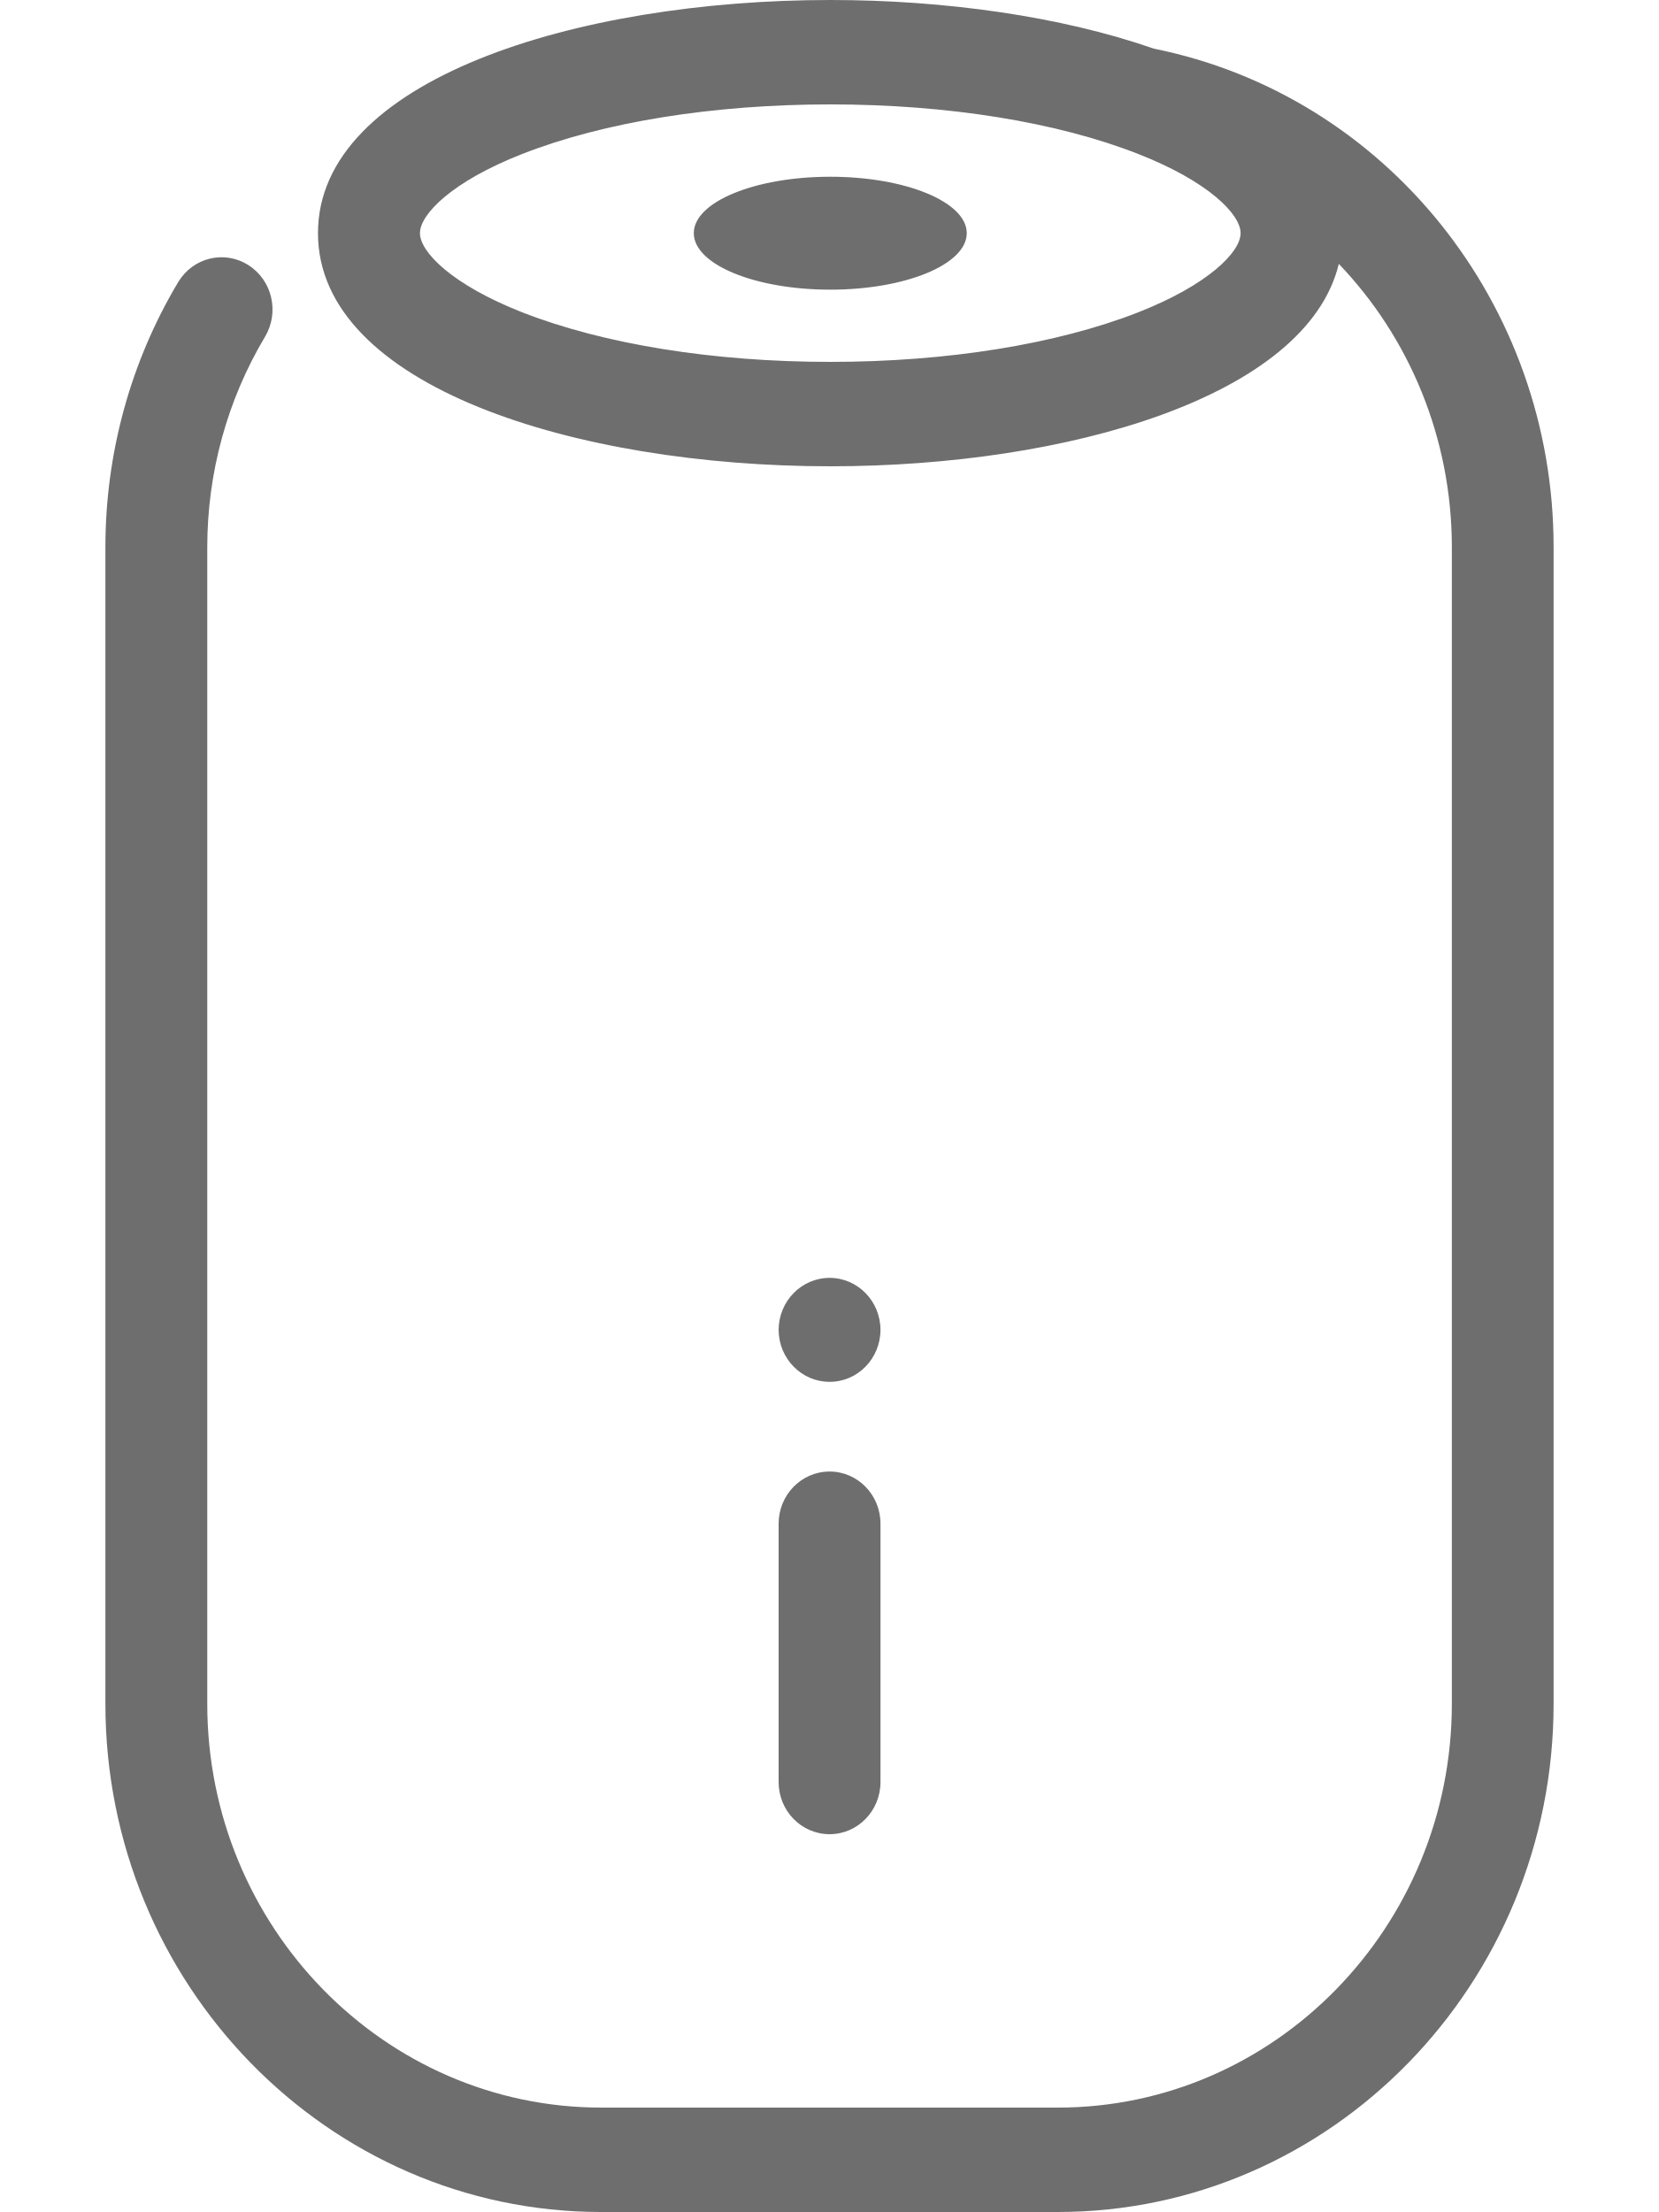
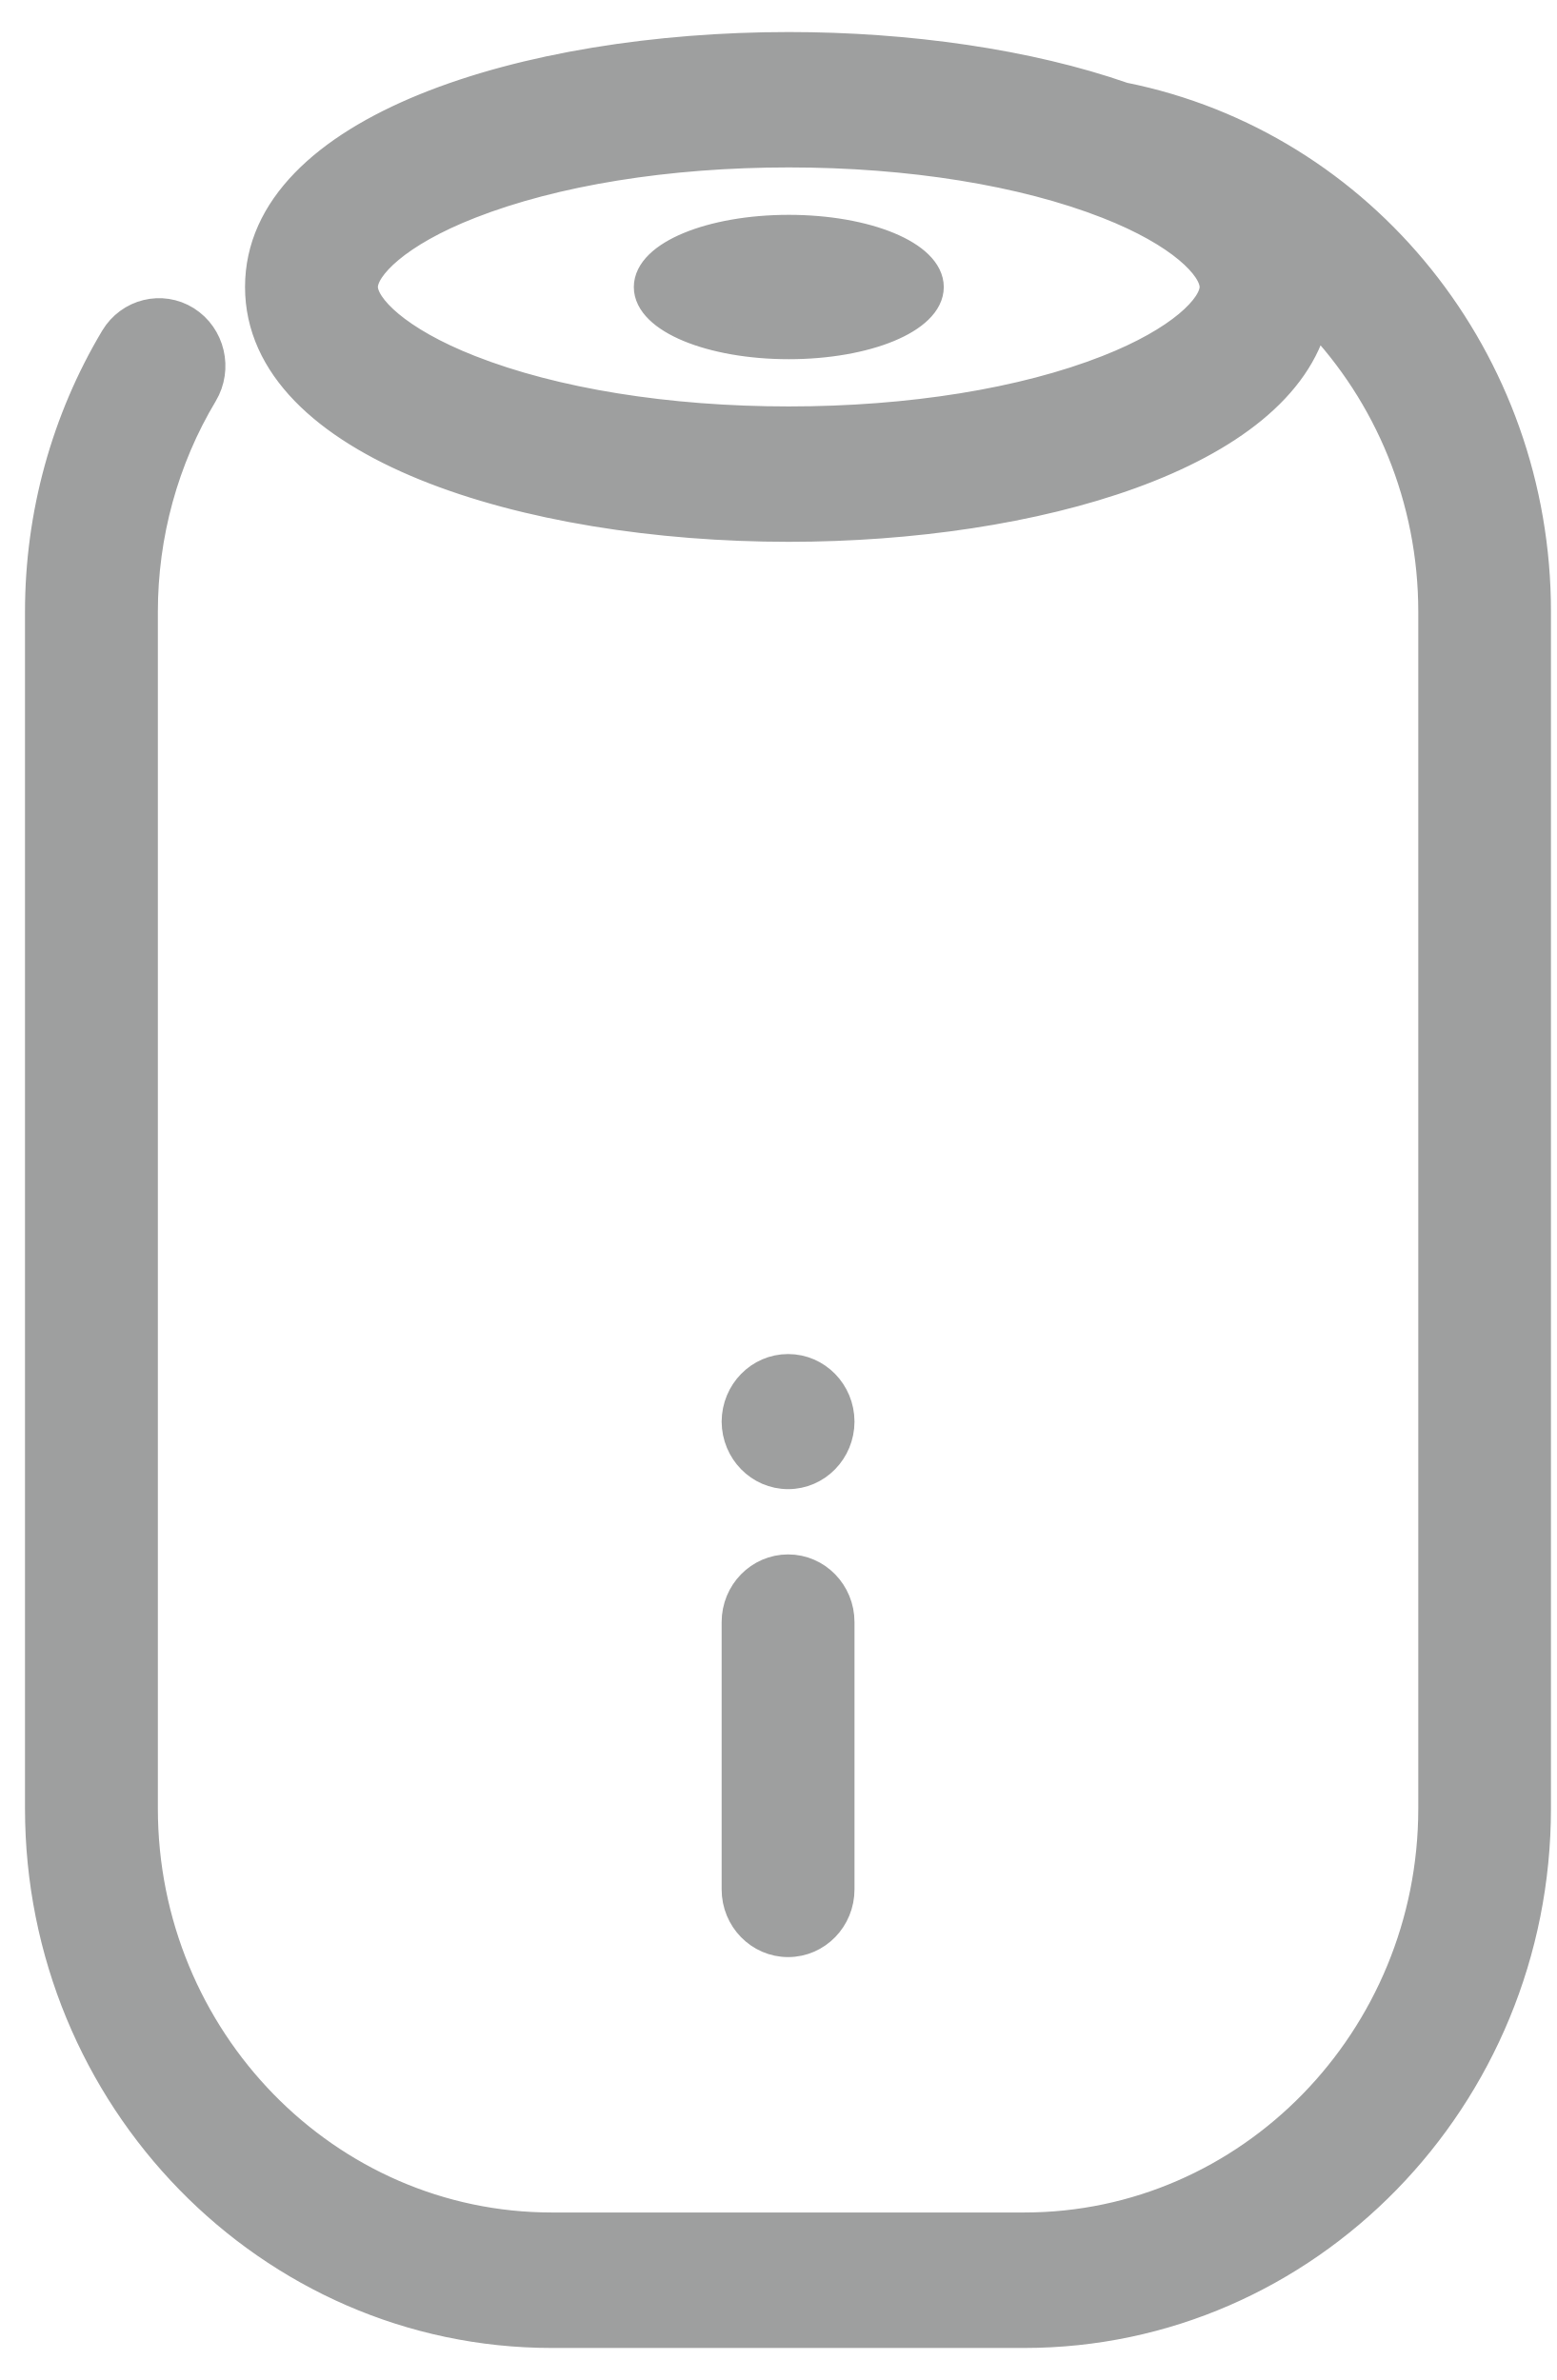
- <svg xmlns="http://www.w3.org/2000/svg" width="15" height="20" viewBox="0 0 15 20" fill="none">
-   <path fill-rule="evenodd" clip-rule="evenodd" d="M7.507 0C8.549 0 9.598 0.149 10.433 0.44C12.53 0.862 14.048 2.749 14.047 4.948V15.405C14.047 17.939 12.036 20 9.564 20H5.435C2.964 20 0.953 17.939 0.953 15.405V4.948C0.953 4.099 1.181 3.27 1.611 2.551C1.744 2.329 2.027 2.259 2.244 2.396C2.461 2.532 2.529 2.822 2.396 3.045C2.055 3.616 1.874 4.274 1.874 4.948V15.405C1.874 17.418 3.472 19.056 5.436 19.056H9.565C11.529 19.056 13.127 17.418 13.127 15.405V4.948C13.127 3.959 12.741 3.05 12.105 2.386C11.814 3.588 9.648 4.216 7.507 4.216C5.205 4.216 2.875 3.492 2.875 2.108C2.875 0.724 5.205 0 7.507 0ZM7.507 3.272C8.566 3.272 9.555 3.112 10.291 2.824C10.927 2.574 11.217 2.278 11.217 2.108C11.217 1.938 10.927 1.641 10.291 1.392C9.555 1.103 8.566 0.944 7.507 0.944C6.447 0.944 5.459 1.103 4.722 1.392C4.086 1.641 3.797 1.938 3.797 2.108C3.797 2.278 4.086 2.574 4.722 2.824C5.459 3.112 6.447 3.272 7.507 3.272ZM8.741 2.108C8.741 2.391 8.188 2.619 7.507 2.619C6.825 2.619 6.273 2.391 6.273 2.108C6.273 1.826 6.825 1.598 7.507 1.598C8.188 1.598 8.741 1.826 8.741 2.108ZM7.501 16.584C7.246 16.584 7.04 16.373 7.04 16.112V13.777C7.04 13.516 7.246 13.305 7.501 13.305C7.755 13.305 7.961 13.516 7.961 13.777V16.112C7.961 16.373 7.755 16.584 7.501 16.584ZM7.04 12.024C7.041 12.284 7.247 12.494 7.501 12.494C7.755 12.494 7.96 12.284 7.961 12.024C7.961 12.024 7.961 12.025 7.961 12.026V12.022C7.961 12.023 7.961 12.023 7.961 12.024C7.96 11.764 7.755 11.554 7.501 11.554C7.247 11.554 7.041 11.764 7.04 12.024ZM7.04 12.024C7.04 12.023 7.04 12.023 7.04 12.022V12.026C7.04 12.025 7.04 12.024 7.04 12.024Z" fill="#6E6E6E" />
+ <svg xmlns="http://www.w3.org/2000/svg" width="17" height="26" viewBox="0 0 17 26" fill="none">
+   <path d="M10.157 3.136C10.157 3.488 9.466 3.774 8.614 3.774C7.763 3.774 7.072 3.488 7.072 3.136C7.072 2.783 7.763 2.497 8.614 2.497C9.466 2.497 10.157 2.783 10.157 3.136Z" fill="#9E9F9F" />
+   <path fill-rule="evenodd" clip-rule="evenodd" d="M8.614 0.5C9.917 0.5 11.228 0.686 12.272 1.05C14.893 1.577 16.79 3.937 16.788 6.684V19.756C16.788 22.924 14.275 25.5 11.186 25.5H6.025C2.936 25.5 0.423 22.924 0.423 19.756V6.684C0.423 5.624 0.708 4.588 1.245 3.689C1.411 3.412 1.766 3.324 2.037 3.494C2.308 3.665 2.393 4.028 2.227 4.306C1.8 5.019 1.574 5.842 1.574 6.684V19.756C1.574 22.273 3.571 24.32 6.026 24.32H11.187C13.641 24.32 15.639 22.273 15.639 19.756V6.684C15.639 5.449 15.157 4.312 14.361 3.482C13.998 4.986 11.291 5.769 8.614 5.769C5.737 5.769 2.826 4.865 2.826 3.135C2.826 1.405 5.738 0.5 8.614 0.5ZM8.614 4.59C9.938 4.59 11.174 4.391 12.094 4.029C12.889 3.717 13.251 3.347 13.251 3.135C13.251 2.922 12.889 2.551 12.094 2.24C11.174 1.879 9.938 1.679 8.614 1.679C7.29 1.679 6.054 1.879 5.134 2.24C4.339 2.551 3.977 2.922 3.977 3.135C3.977 3.347 4.339 3.717 5.134 4.029C6.054 4.391 7.29 4.59 8.614 4.59Z" fill="#9E9F9F" />
+   <path d="M8.607 21.23C8.289 21.23 8.031 20.966 8.031 20.64V17.721C8.031 17.395 8.289 17.131 8.607 17.131C8.925 17.131 9.182 17.395 9.182 17.721V20.64C9.182 20.966 8.925 21.23 8.607 21.23Z" fill="#9E9F9F" />
+   <path d="M8.031 15.53C8.033 15.855 8.29 16.118 8.607 16.118C8.924 16.118 9.181 15.855 9.182 15.53L9.182 15.532V15.528L9.182 15.53C9.181 15.205 8.924 14.942 8.607 14.942C8.29 14.942 8.033 15.205 8.031 15.53Z" fill="#9E9F9F" />
+   <path d="M8.031 15.53L8.031 15.528V15.532L8.031 15.53Z" fill="#9E9F9F" />
+   <path d="M8.031 15.53C8.033 15.855 8.29 16.118 8.607 16.118C8.924 16.118 9.181 15.855 9.182 15.53M8.031 15.53C8.033 15.205 8.29 14.942 8.607 14.942C8.924 14.942 9.181 15.205 9.182 15.53M8.031 15.53L8.031 15.528V15.532L8.031 15.53ZM9.182 15.53L9.182 15.532V15.528L9.182 15.53ZM12.272 1.05C11.228 0.686 9.917 0.5 8.614 0.5C5.738 0.5 2.826 1.405 2.826 3.135C2.826 4.865 5.737 5.769 8.614 5.769C11.291 5.769 13.998 4.986 14.361 3.482C15.157 4.312 15.639 5.449 15.639 6.684V19.756C15.639 22.273 13.641 24.32 11.187 24.32H6.026C3.571 24.32 1.574 22.273 1.574 19.756V6.684C1.574 5.842 1.8 5.019 2.227 4.306C2.393 4.028 2.308 3.665 2.037 3.494C1.766 3.324 1.411 3.412 1.245 3.689C0.708 4.588 0.423 5.624 0.423 6.684V19.756C0.423 22.924 2.936 25.5 6.025 25.5H11.186C14.275 25.5 16.788 22.924 16.788 19.756V6.684C16.79 3.937 14.893 1.577 12.272 1.05ZM12.094 4.029C11.174 4.391 9.938 4.59 8.614 4.59C7.29 4.59 6.054 4.391 5.134 4.029C4.339 3.717 3.977 3.347 3.977 3.135C3.977 2.922 4.339 2.551 5.134 2.24C6.054 1.879 7.29 1.679 8.614 1.679C9.938 1.679 11.174 1.879 12.094 2.24C12.889 2.551 13.251 2.922 13.251 3.135C13.251 3.347 12.889 3.717 12.094 4.029ZM8.614 3.774C9.466 3.774 10.157 3.488 10.157 3.136C10.157 2.783 9.466 2.497 8.614 2.497C7.763 2.497 7.072 2.783 7.072 3.136C7.072 3.488 7.763 3.774 8.614 3.774ZM8.031 20.64C8.031 20.966 8.289 21.23 8.607 21.23C8.925 21.23 9.182 20.966 9.182 20.64V17.721C9.182 17.395 8.925 17.131 8.607 17.131C8.289 17.131 8.031 17.395 8.031 17.721V20.64Z" stroke="#9E9F9F" stroke-width="0.3" />
</svg>
